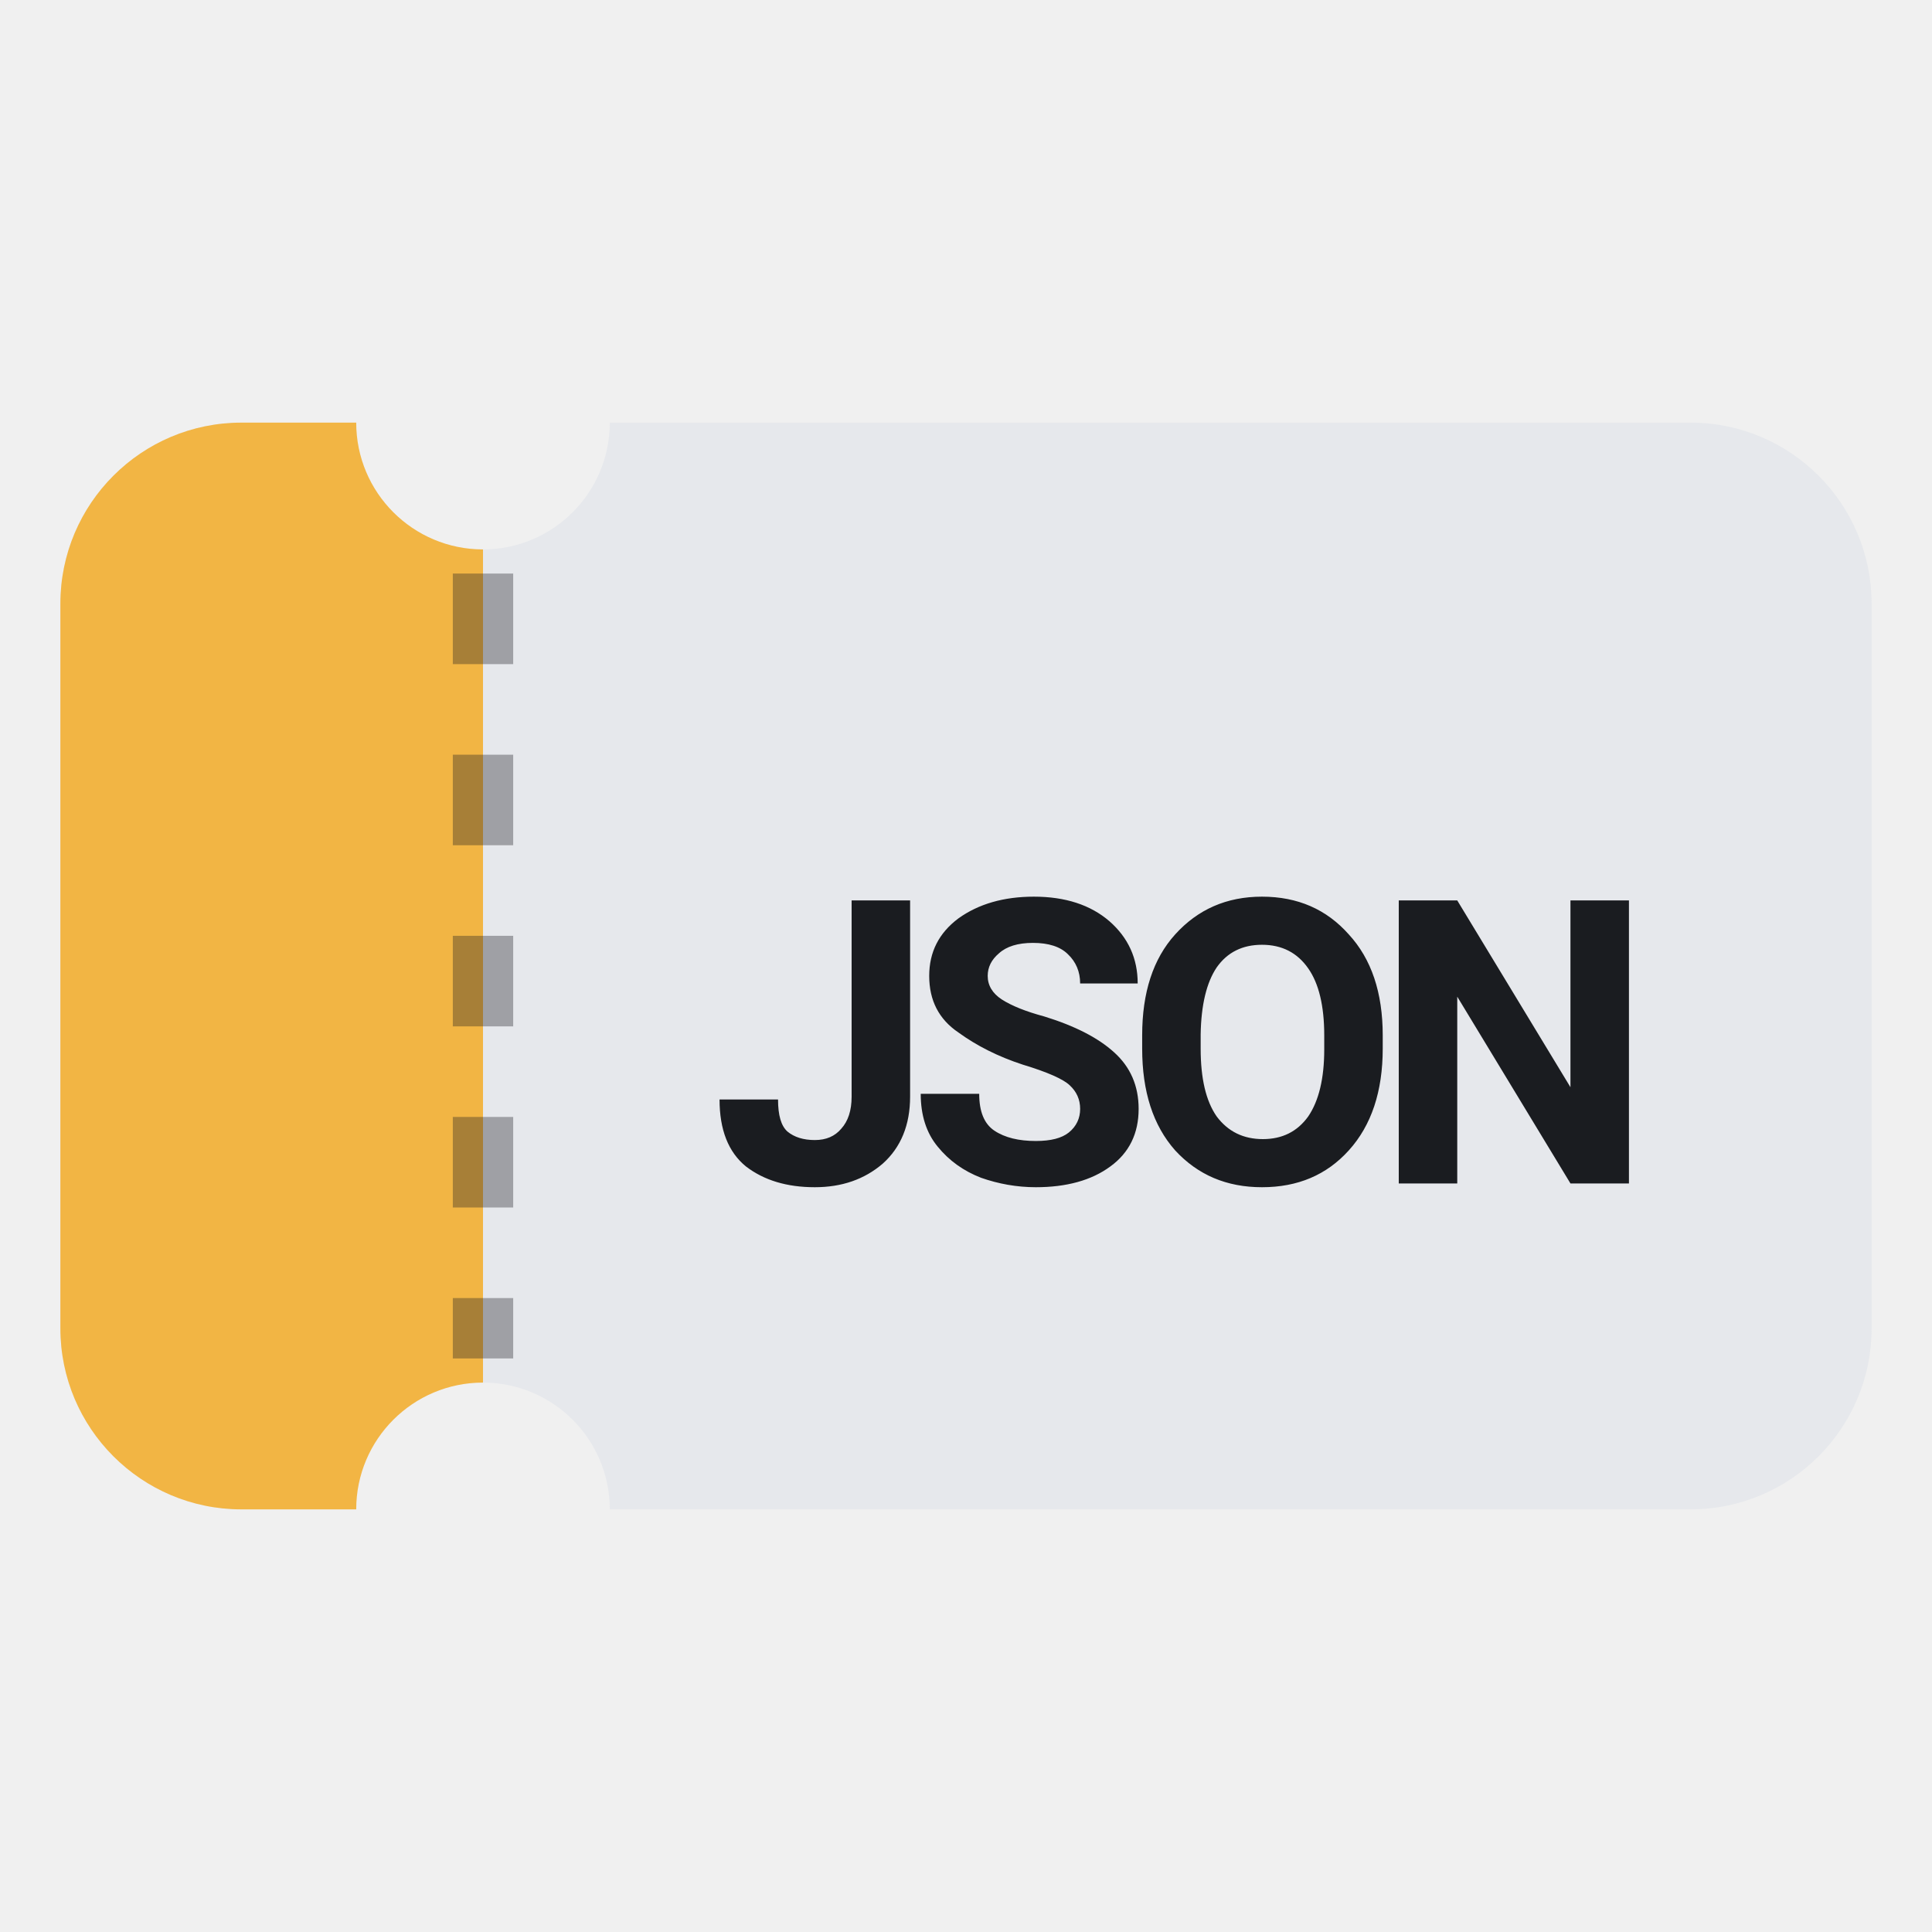
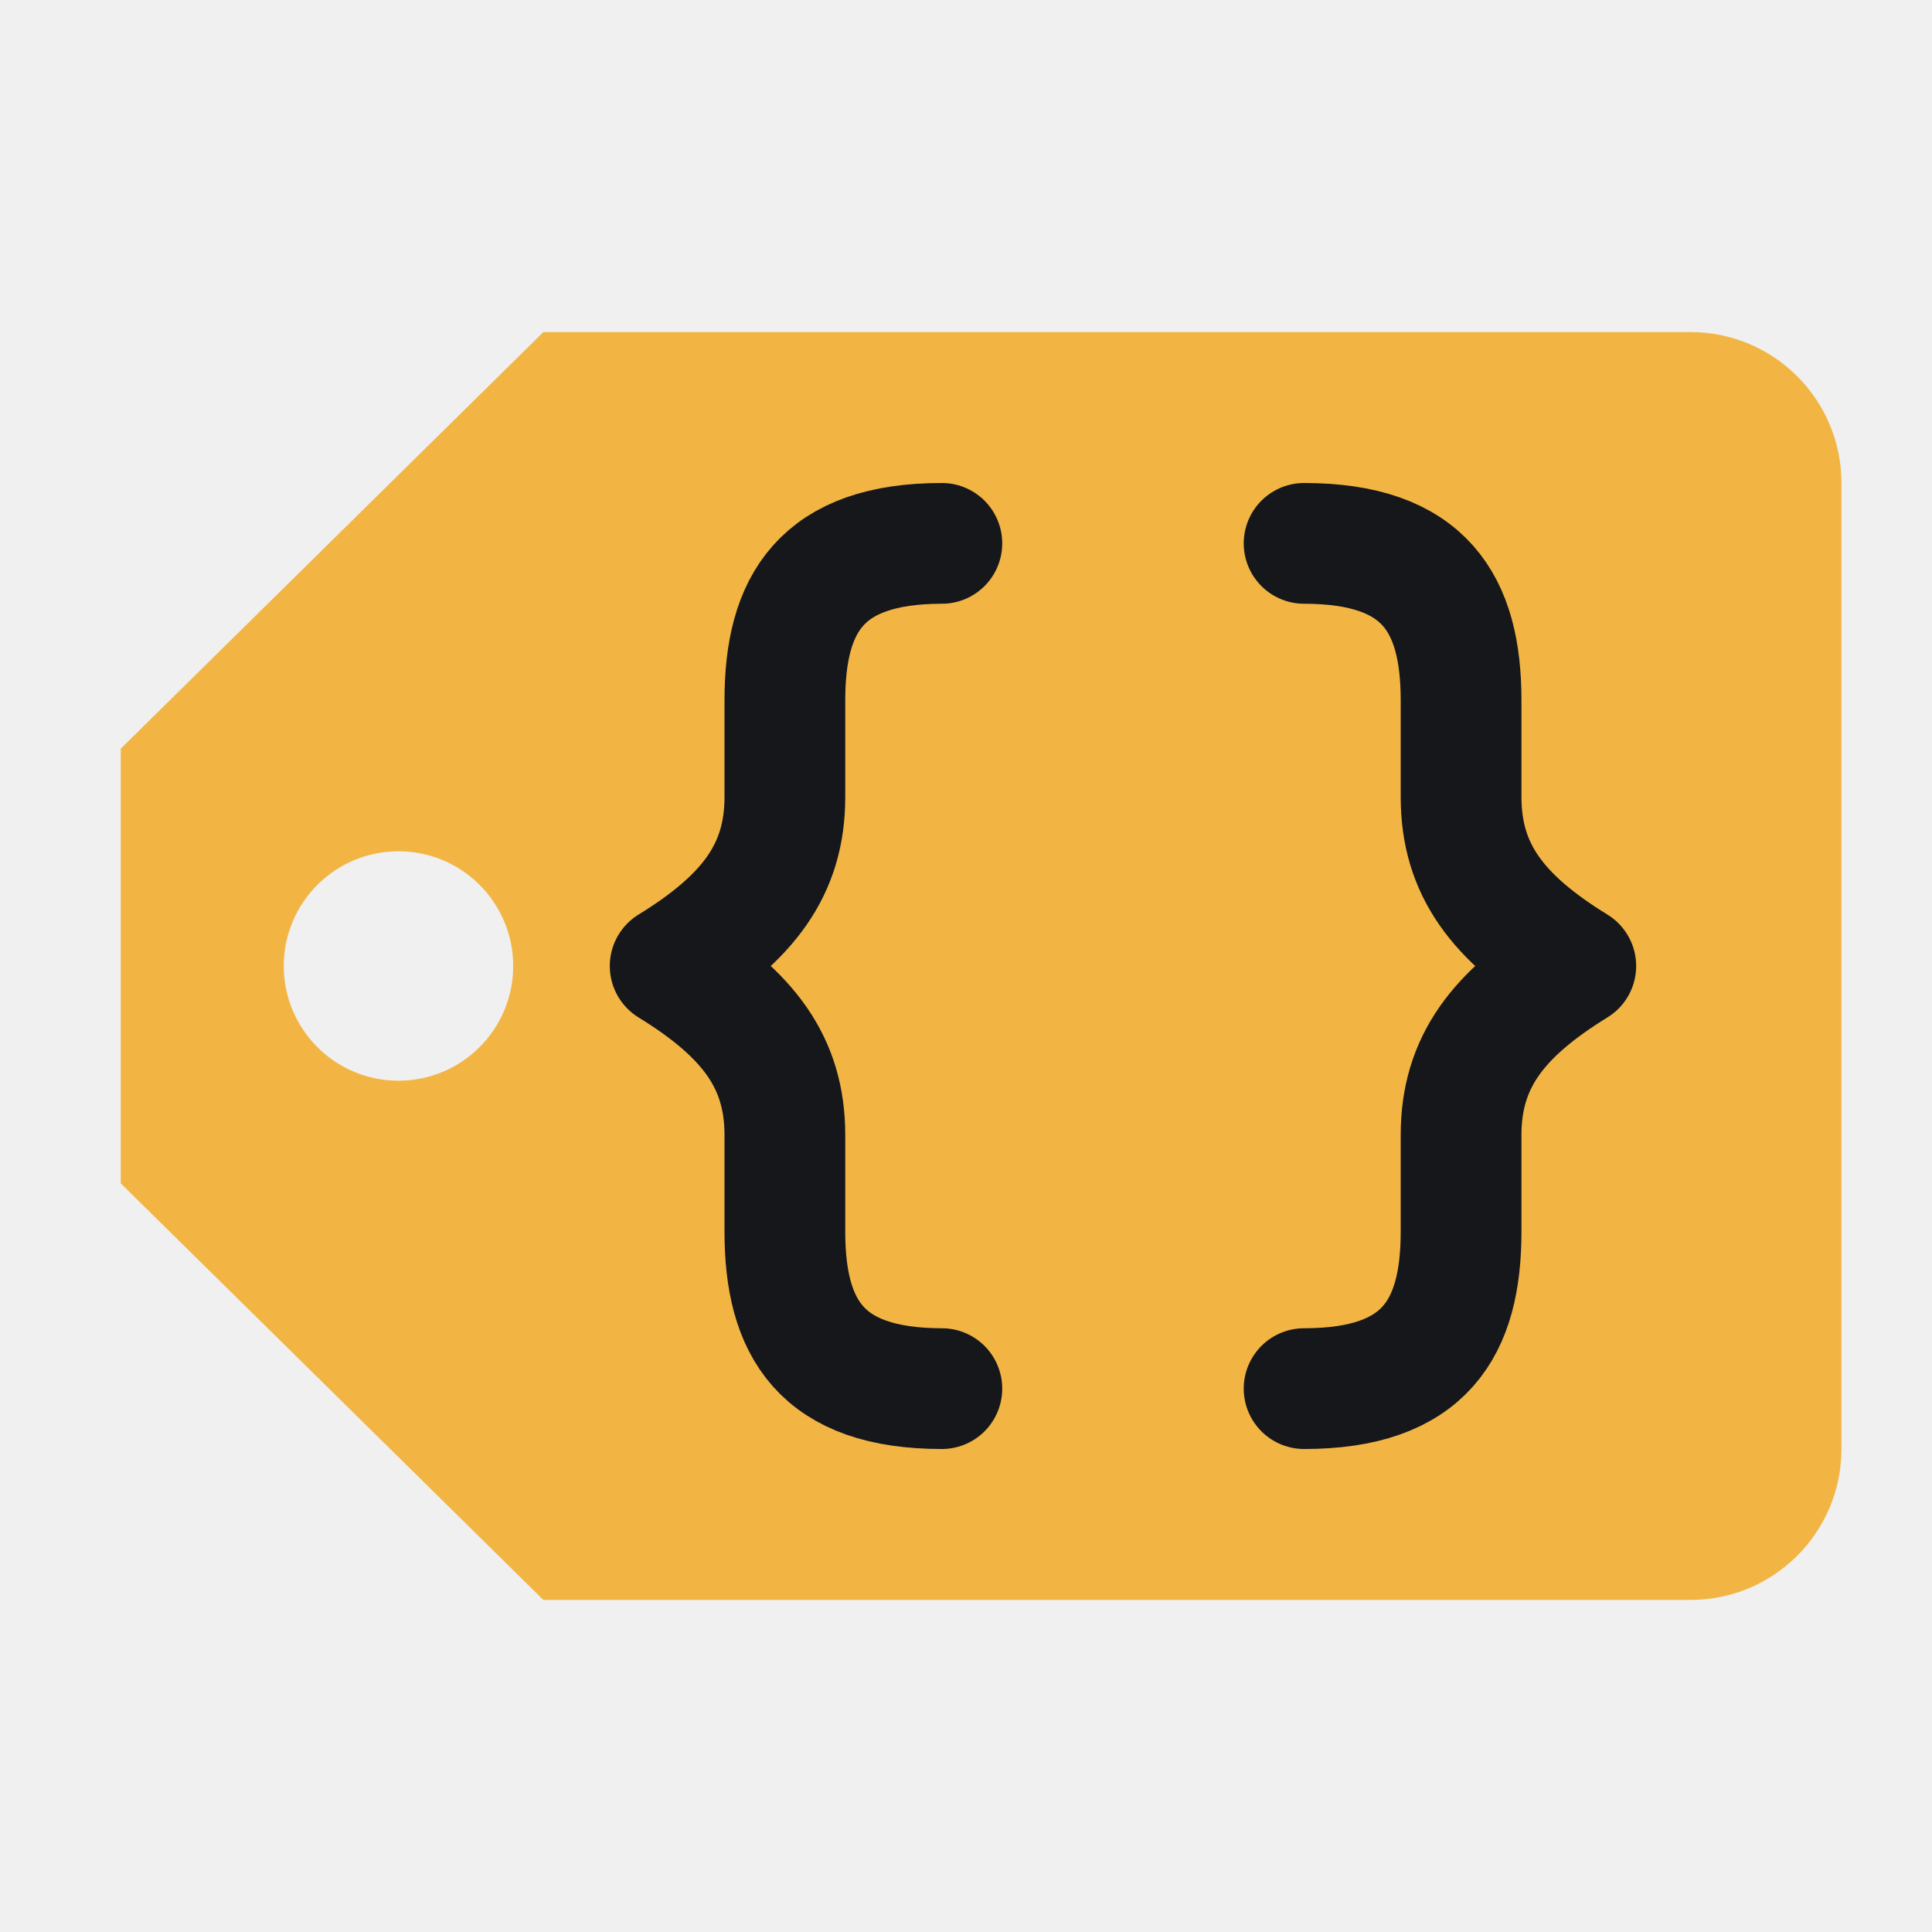
<svg xmlns="http://www.w3.org/2000/svg" viewBox="0 0 32 32">
  <defs>
-     <mask id="notch">
+     <mask id="h">
      <rect width="32" height="32" fill="#fff" />
-       <circle cx="8" cy="7" r="2.1" fill="#000" />
-       <circle cx="8" cy="25" r="2.1" fill="#000" />
+       <circle cx="6.6" cy="16" r="1.9" fill="#000" />
    </mask>
  </defs>
-   <g mask="url(#notch)">
-     <rect x="1" y="7" width="30" height="18" rx="3" fill="#E6E8EC" />
-     <path d="M1 10a3 3 0 0 1 3-3h4v18H4a3 3 0 0 1-3-3z" fill="#F2B544" />
+   <path mask="url(#h)" fill="#F2B544" d="M9 5.5h19a2.5 2.5 0 0 1 2.5 2.5v16a2.5 2.5 0 0 1-2.5 2.5H9L2 19.6v-7.2z" />
+   <g transform="translate(18.6 16)">
+     <path fill="none" stroke="#15171B" stroke-width="2" stroke-linecap="round" stroke-linejoin="round" d="M-3 -7c-2 0-2.6 1-2.6 2.6v1.6c0 1.2-.6 2-1.9 2.8 1.3.8 1.9 1.6 1.9 2.8v1.6c0 1.6.6 2.6 2.6 2.6M3 -7c2 0 2.6 1 2.6 2.6v1.6c0 1.2.6 2 1.9 2.8-1.3.8-1.9 1.6-1.9 2.8v1.6c0 1.6-.6 2.6-2.6 2.6" />
  </g>
-   <path d="M8 9.5v13" stroke="#1A1C20" stroke-opacity=".35" stroke-width="1" stroke-dasharray="1.5 1.5" />
-   <text x="19.6" y="19.6" text-anchor="middle" font-family="-apple-system,'Segoe UI',Roboto,Helvetica,Arial,sans-serif" font-size="6.6" font-weight="700" letter-spacing="-0.45" fill="#1A1C20">JSON</text>
</svg>
